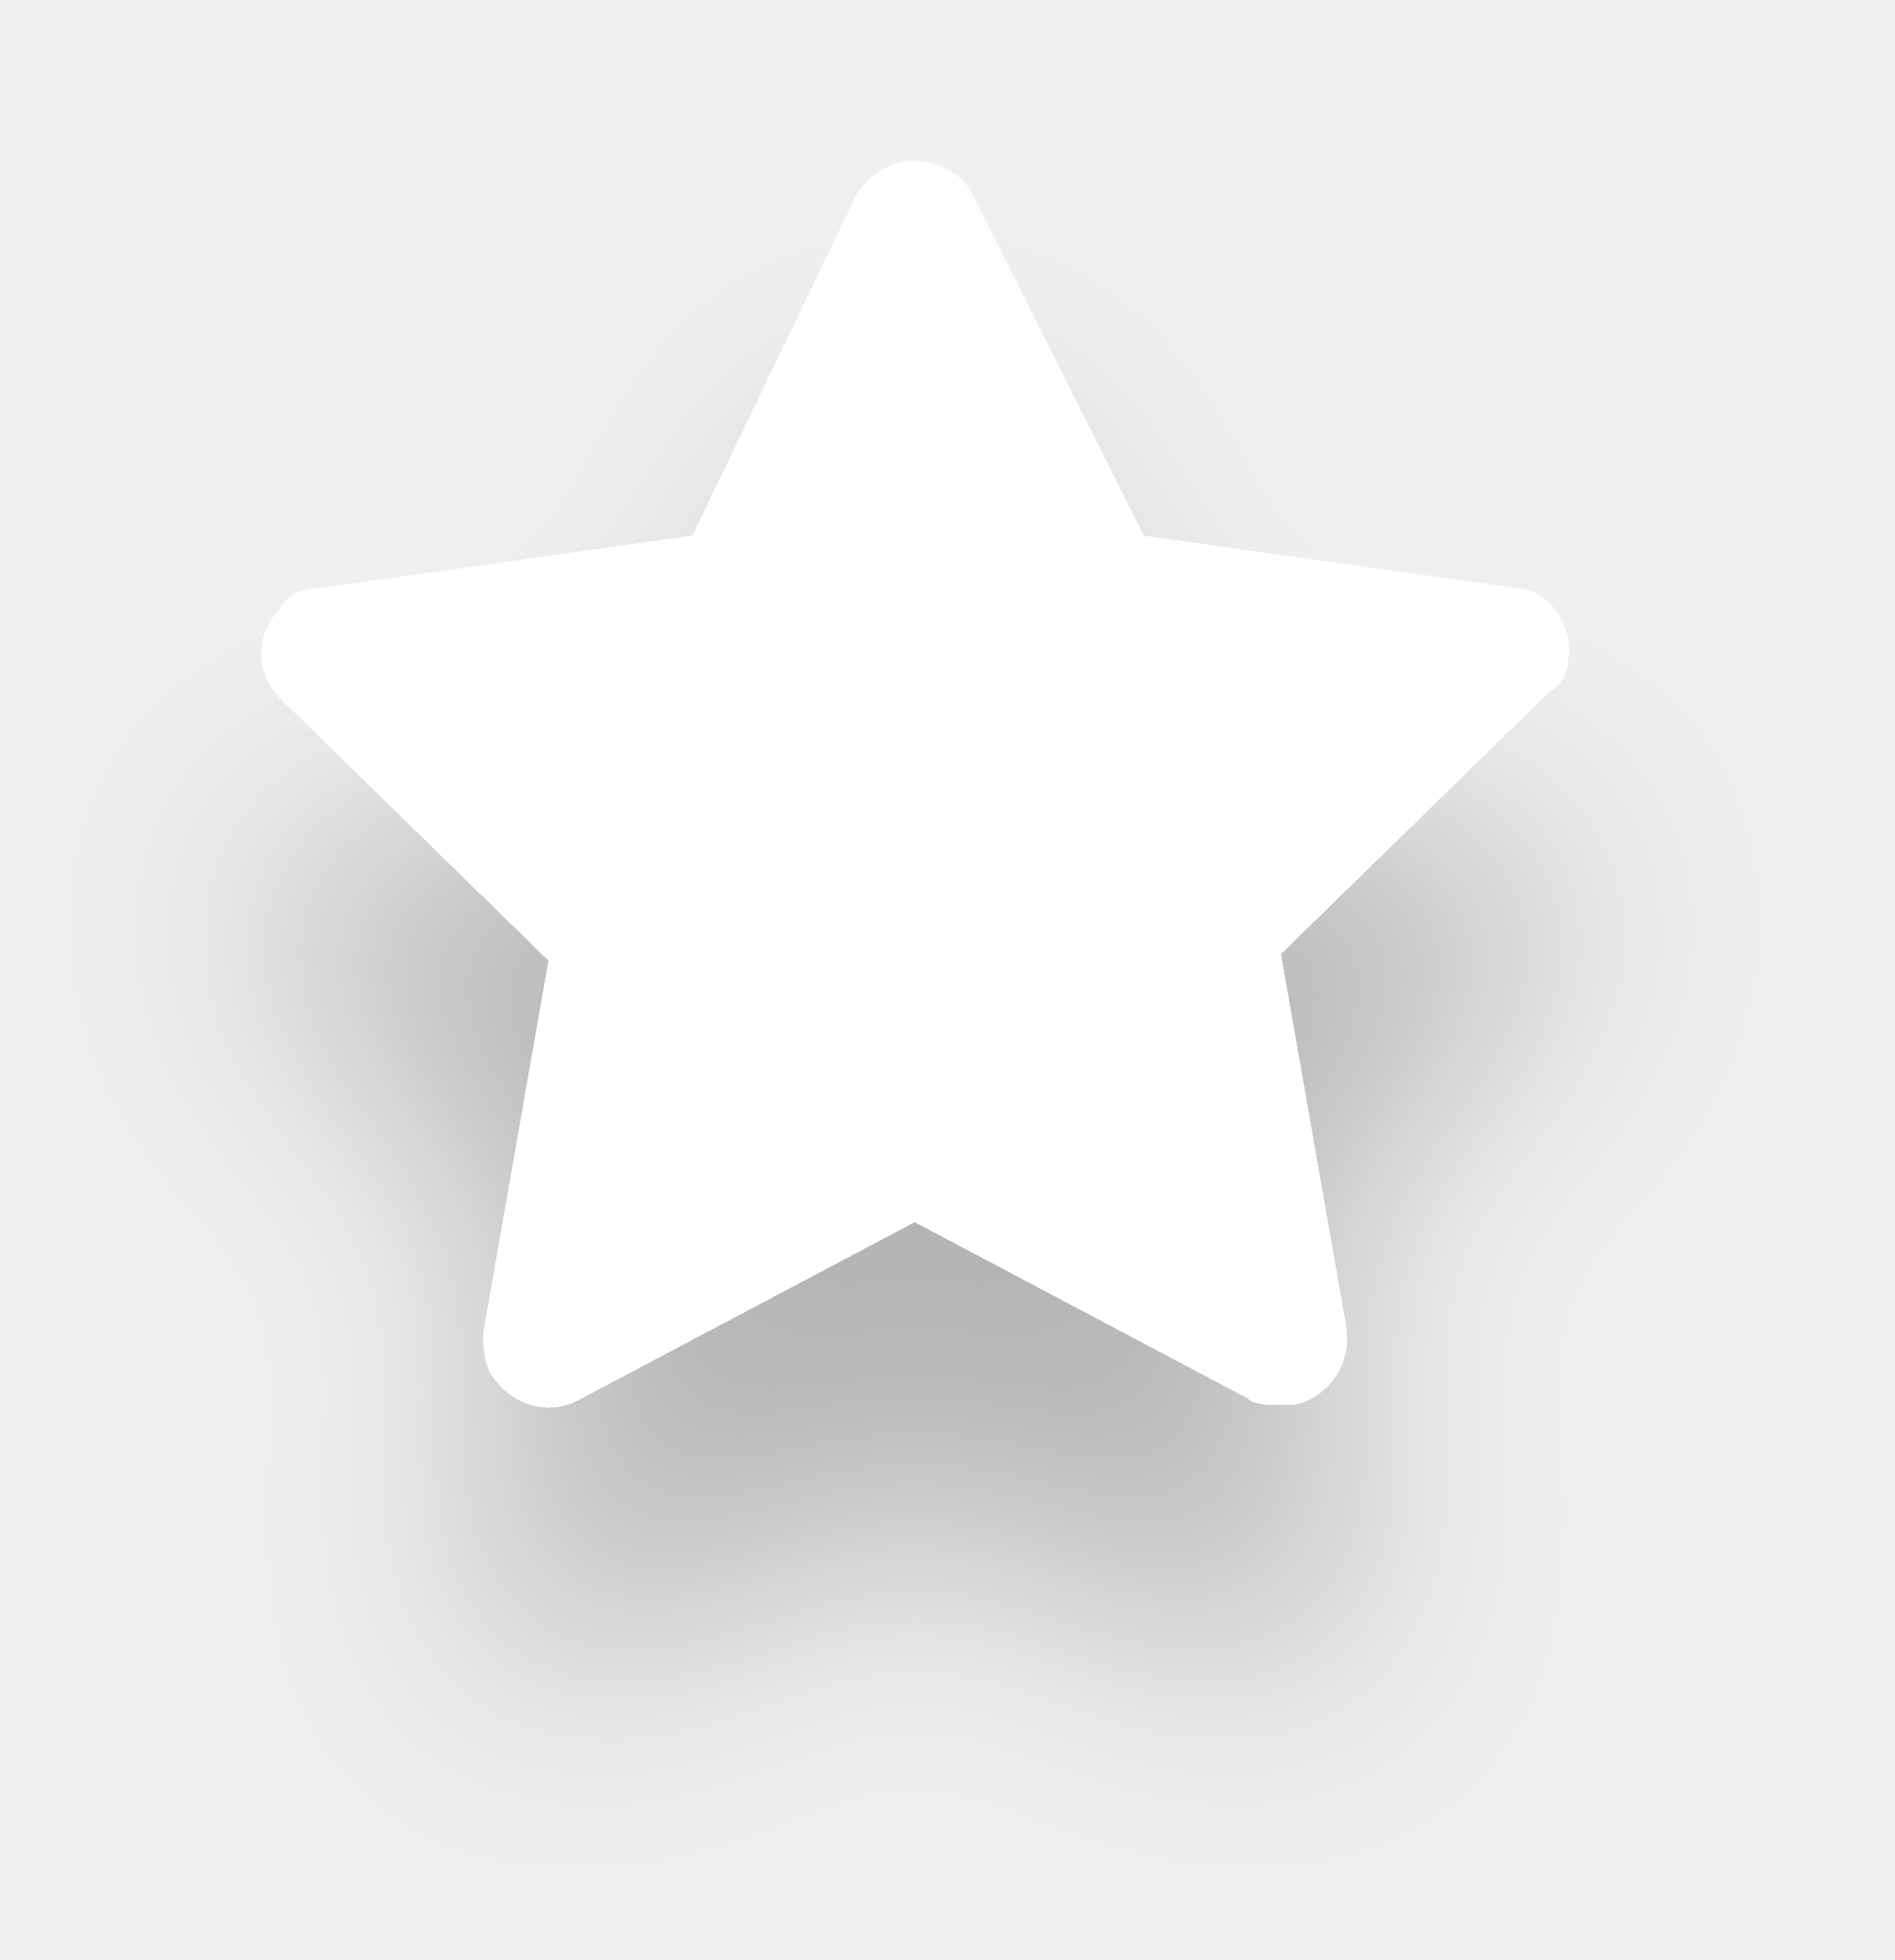
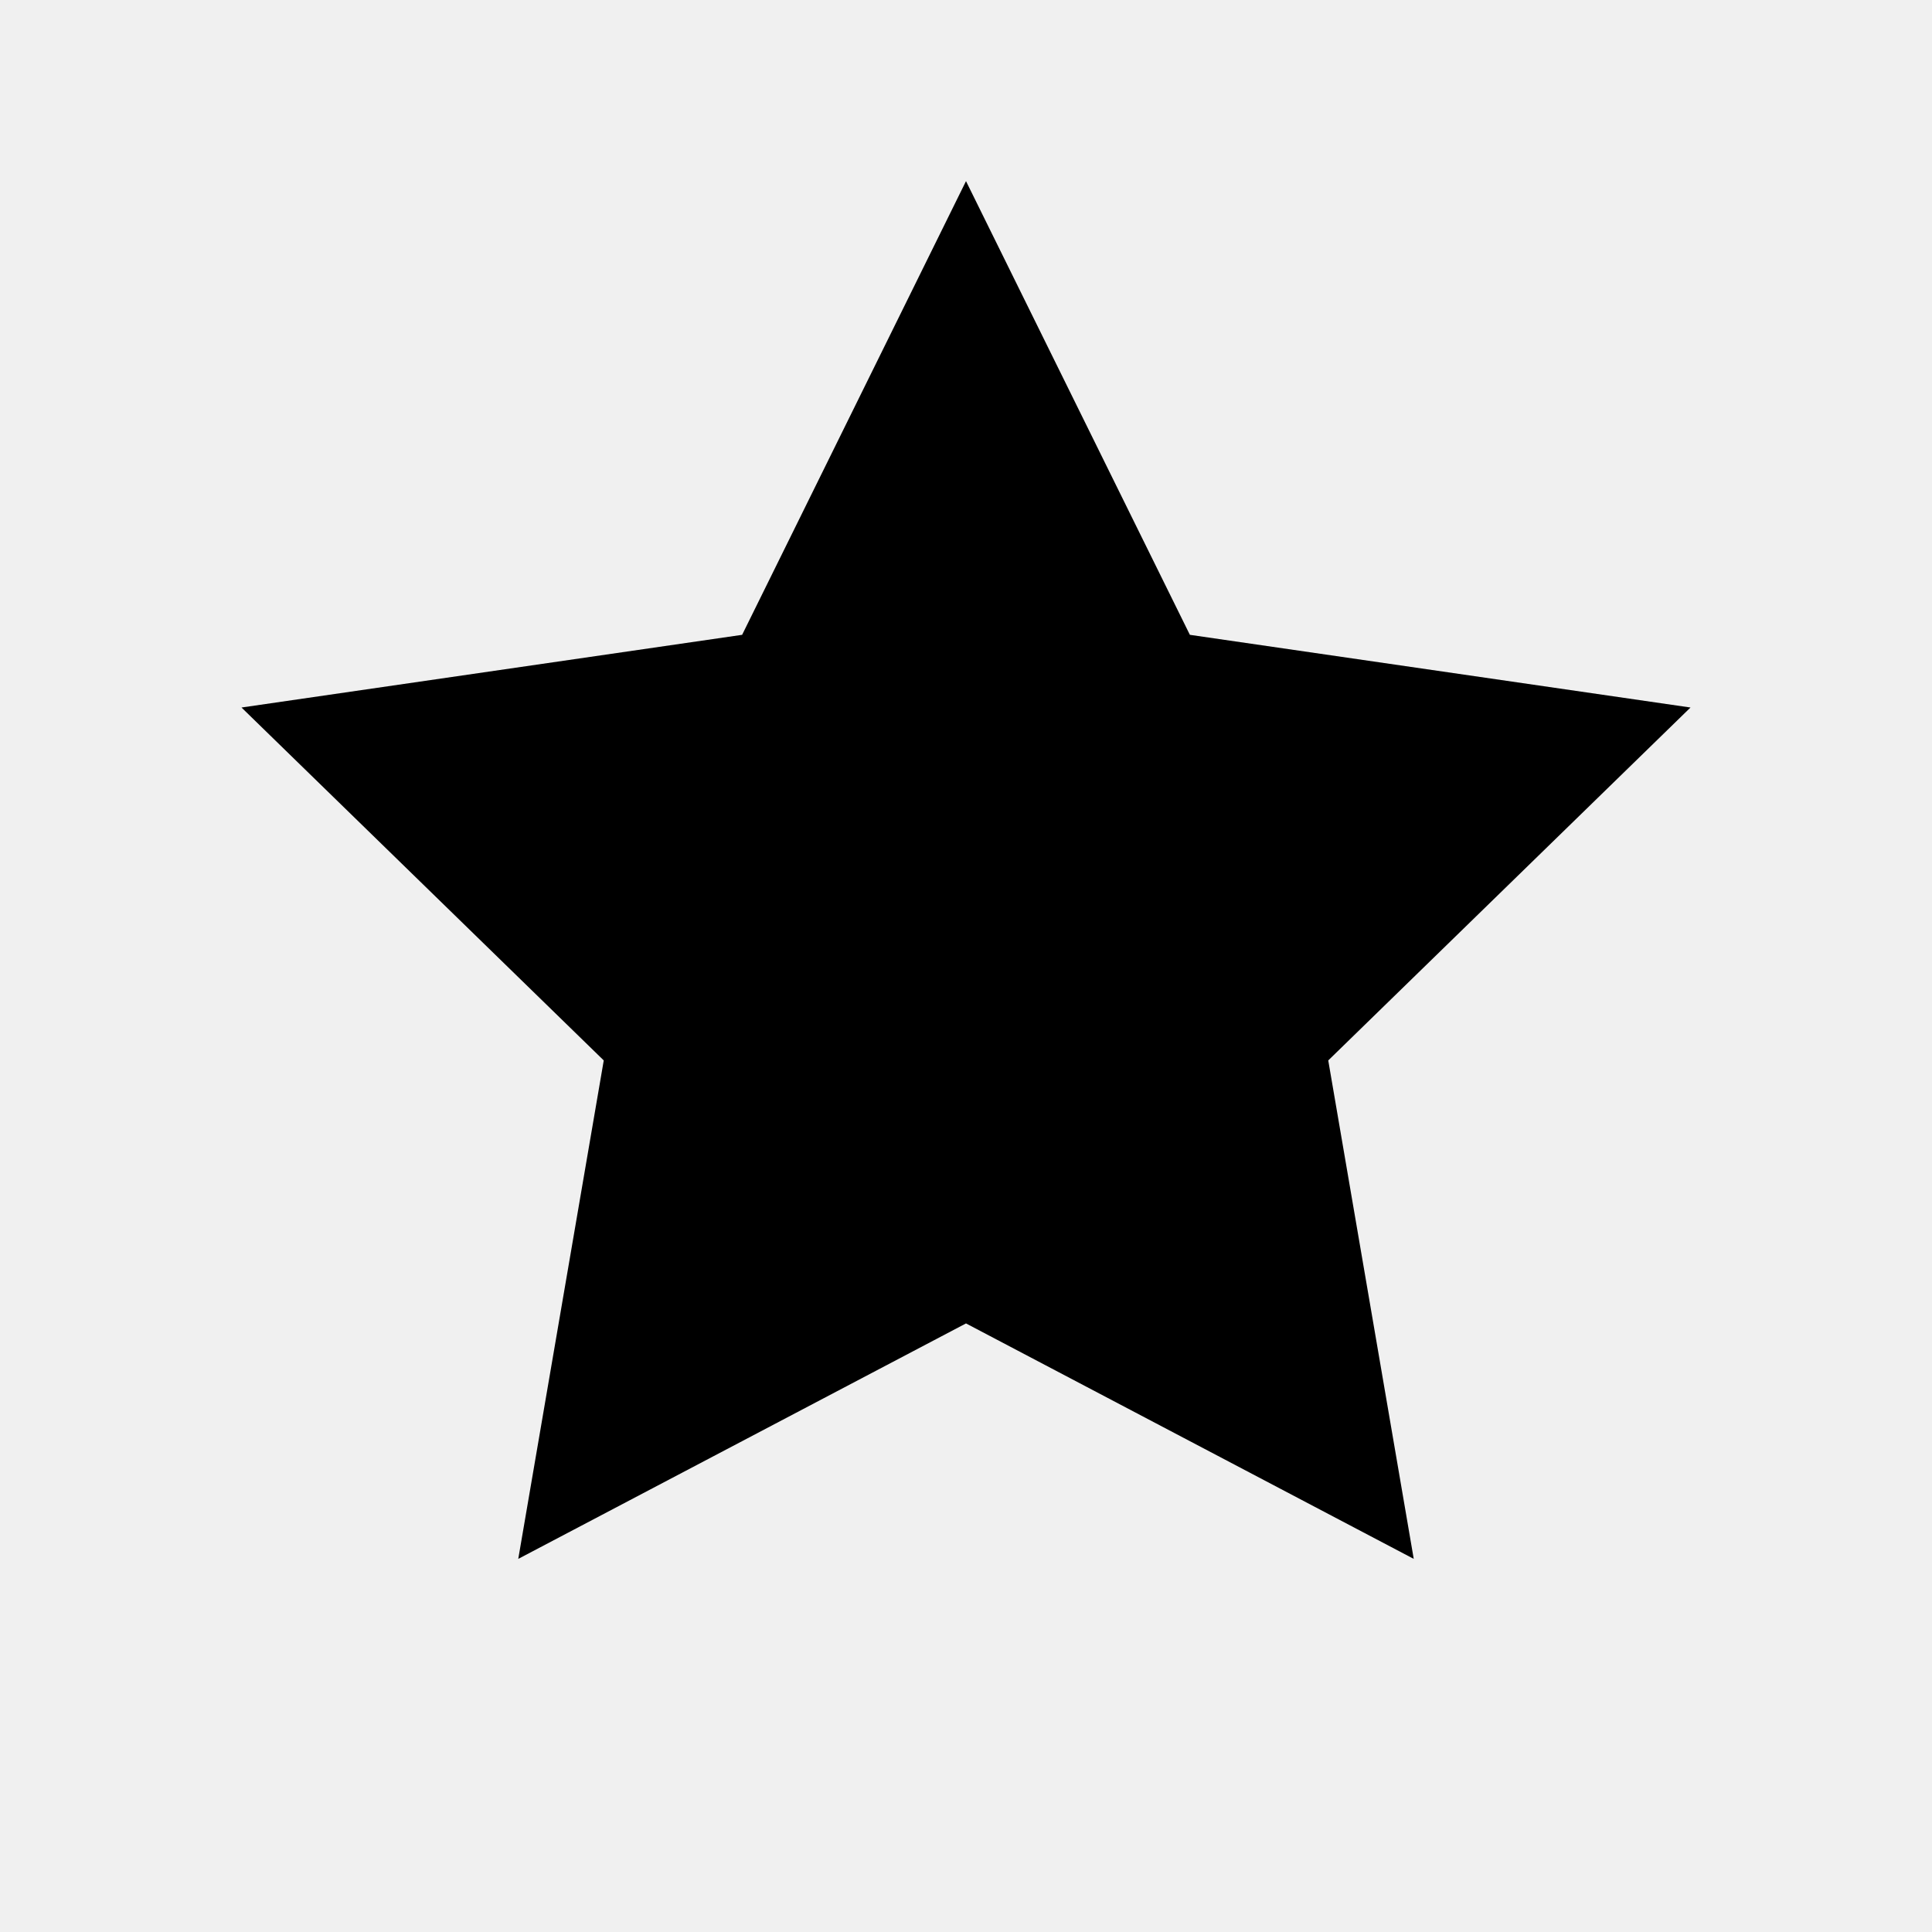
- <svg xmlns="http://www.w3.org/2000/svg" width="29" height="30" viewBox="0 0 29 30" fill="none">
-   <g filter="url(#filter0_d_3_1487)">
-     <path d="M24 10.1C24.1 9.6 23.7 9 23.2 9L17.5 8.2L14.9 3C14.8 2.8 14.7 2.7 14.5 2.6C14 2.3 13.4 2.5 13.1 3L10.6 8.2L4.9 9C4.6 9 4.4 9.1 4.3 9.3C3.9 9.7 3.9 10.3 4.3 10.7L8.4 14.7L7.4 20.4C7.4 20.6 7.4 20.8 7.5 21C7.8 21.5 8.4 21.7 8.9 21.4L14 18.7L19.1 21.4C19.2 21.5 19.4 21.5 19.6 21.5C19.7 21.5 19.7 21.5 19.8 21.5C20.3 21.4 20.7 20.9 20.6 20.3L19.6 14.6L23.7 10.6C23.9 10.5 24 10.3 24 10.1Z" fill="white" />
-   </g>
-   <defs>
-     <filter id="filter0_d_3_1487" x="-2" y="0" width="32" height="32" filterUnits="userSpaceOnUse" color-interpolation-filters="sRGB">
-       <feFlood flood-opacity="0" result="BackgroundImageFix" />
-       <feColorMatrix in="SourceAlpha" type="matrix" values="0 0 0 0 0 0 0 0 0 0 0 0 0 0 0 0 0 0 127 0" result="hardAlpha" />
-       <feOffset dy="4" />
-       <feGaussianBlur stdDeviation="2" />
-       <feComposite in2="hardAlpha" operator="out" />
-       <feColorMatrix type="matrix" values="0 0 0 0 0 0 0 0 0 0 0 0 0 0 0 0 0 0 0.25 0" />
-       <feBlend mode="normal" in2="BackgroundImageFix" result="effect1_dropShadow_3_1487" />
-       <feBlend mode="normal" in="SourceGraphic" in2="effect1_dropShadow_3_1487" result="shape" />
-     </filter>
-   </defs>
+ <svg xmlns="http://www.w3.org/2000/svg" width="24" height="24" viewBox="0 0 24 24" fill="none">
+   <path d="M12 2.25L14.781 7.886L21 8.789L16.5 13.173L17.562 19.365L12 16.44L6.438 19.365L7.5 13.173L3 8.789L9.219 7.886L12 2.25Z" fill="currentColor" />
</svg>
